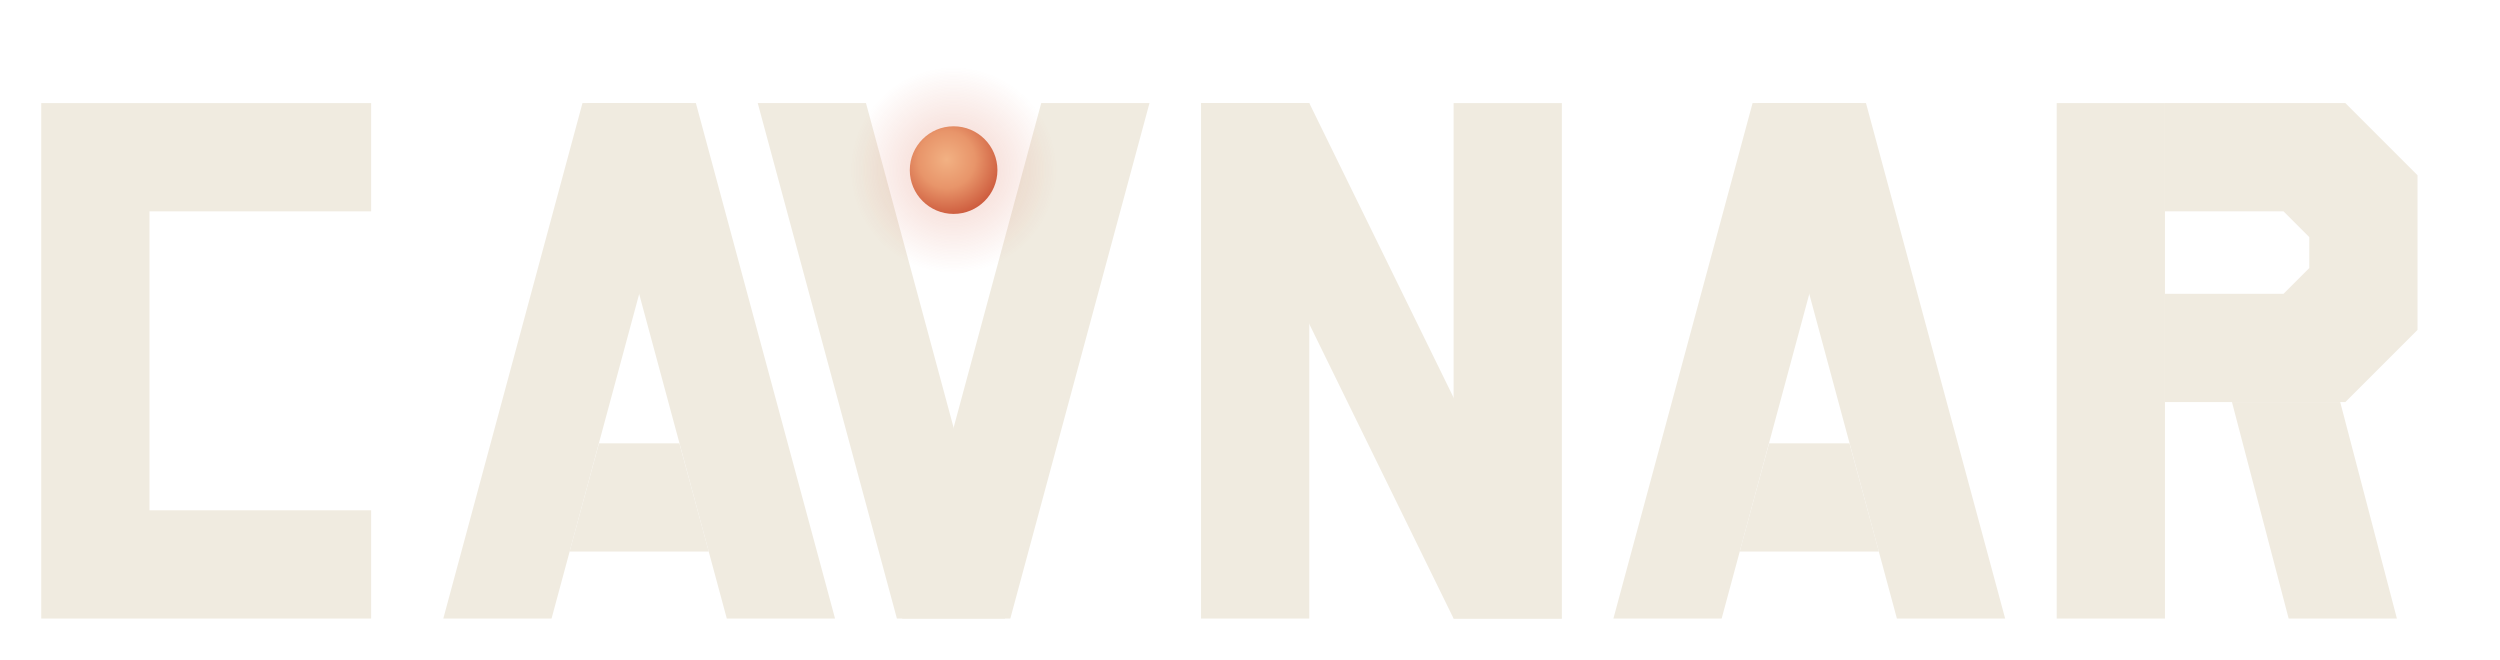
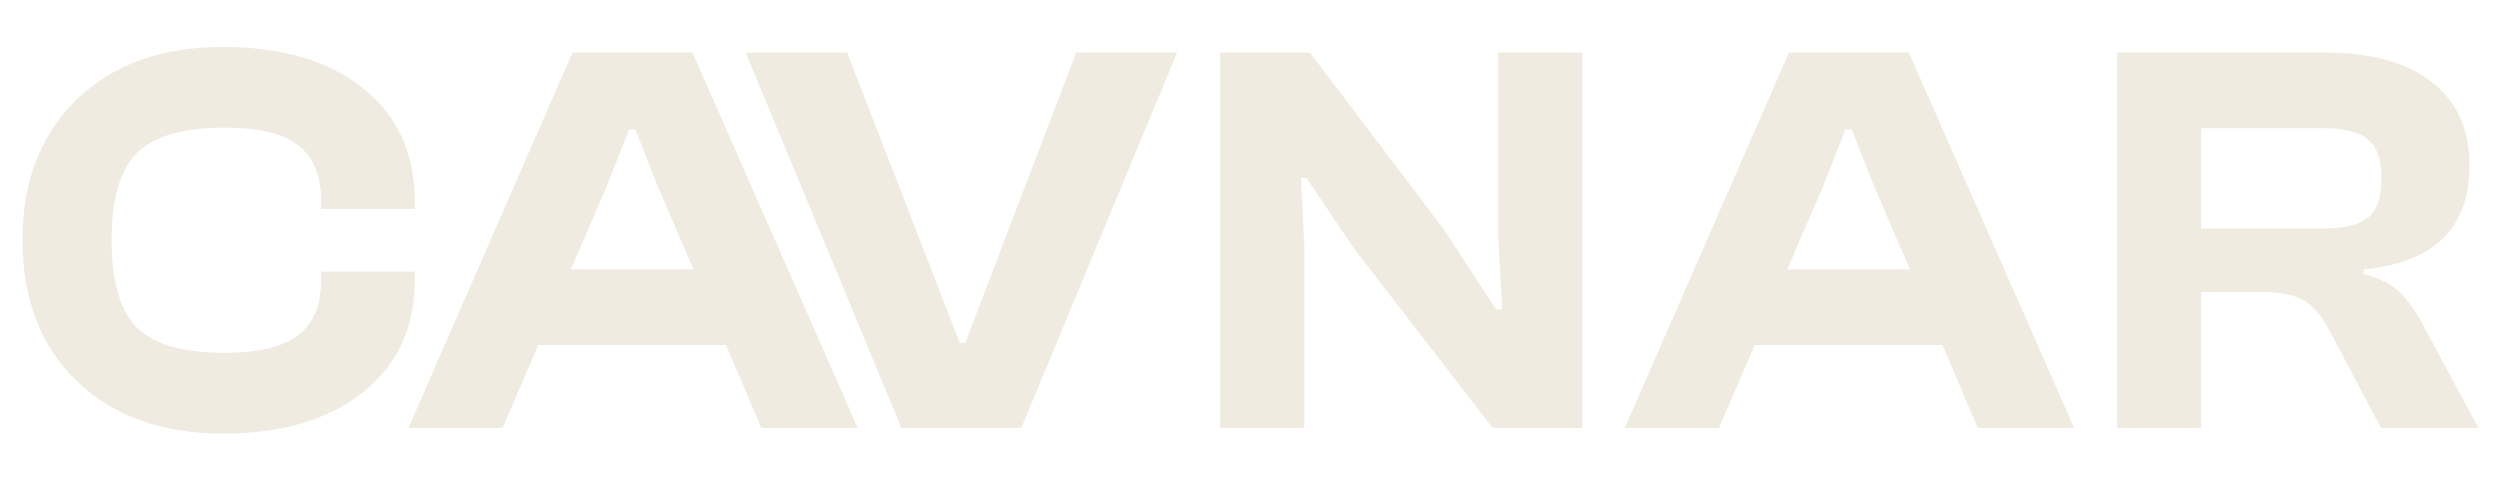
- <svg xmlns="http://www.w3.org/2000/svg" viewBox="-8 -20 485 128">
-   <defs>
-     <radialGradient id="ember-dot" cx="42%" cy="38%" r="72%">
-       <stop offset="0%" stop-color="#F2B183" />
-       <stop offset="45%" stop-color="#E8956A" />
-       <stop offset="100%" stop-color="#C74E33" />
-     </radialGradient>
-     <radialGradient id="ember-glow">
-       <stop offset="0%" stop-color="#D4583A" stop-opacity="0.28" />
-       <stop offset="100%" stop-color="#D4583A" stop-opacity="0" />
-     </radialGradient>
-   </defs>
+ <svg xmlns="http://www.w3.org/2000/svg" viewBox="-6 -14 666 128">
  <g fill="#F0EBE0">
-     <polygon points="0,0 64,0 64,21 21,21 21,79 64,79 64,100 0,100" />
-     <polygon points="78,100 99,100 126,0 105,0" />
-     <polygon points="154,100 133,100 106,0 127,0" />
-     <polygon points="108.2,66 123.8,66 129.5,87 102.5,87" />
-     <polygon points="139,0 160,0 187,100 166,100" />
-     <polygon points="215,0 194,0 167,100 188,100" />
-     <polygon points="225,0 246,0 246,100 225,100" />
-     <polygon points="274,0 295,0 295,100 274,100" />
-     <polygon points="225,0 246,0 295,100 274,100" />
-     <polygon points="305,100 326,100 353,0 332,0" />
-     <polygon points="381,100 360,100 333,0 354,0" />
-     <polygon points="335.2,66 350.8,66 356.5,87 329.5,87" />
-     <polygon points="391,0 412,0 412,100 391,100" />
-     <path fill-rule="evenodd" d="M412,0 H447 L461,14 V44 L447,58 H412 Z M412,21 H435 L440,26 V32 L435,37 H412 Z" />
-     <polygon points="425,58 446,58 457,100 436,100" />
+     <path d="M53.43 101.49Q28.81 101.49 14.40 87.46Q0.00 73.43 0.00 50.00Q0.00 26.57 14.40 12.54Q28.81 -1.49 53.43 -1.49Q76.87 -1.49 90.67 9.48Q104.48 20.45 104.48 39.40V41.64H79.55V39.40Q79.55 29.40 73.43 24.70Q67.31 20.00 53.88 20.00Q37.31 20.00 30.52 26.72Q23.73 33.43 23.73 50.00Q23.73 66.57 30.52 73.28Q37.31 80.00 53.88 80.00Q67.31 80.00 73.43 75.30Q79.55 70.60 79.55 60.60V58.36H104.48V60.60Q104.48 79.55 90.67 90.52Q76.87 101.49 53.43 101.49Z" />
+     <path d="M127.87 100.00H102.79L146.52 0.00H178.47L222.50 100.00H196.82L187.42 77.91H137.42ZM155.48 35.97 146.08 57.76H178.76L169.36 35.97L163.24 20.45H161.60Z" />
+     <path d="M266.08 100.00H234.14L192.65 0.00H219.67L249.67 77.31H251.16L280.71 0.00H307.58Z" />
+     <path d="M341.47 100.00H319.08V0.00H342.96L378.78 47.31L392.51 68.36H394.15L393.11 48.21V0.00H415.50V100.00H391.61L354.75 52.24L342.06 33.43H340.57L341.47 51.79Z" />
+     <path d="M451.92 100.00H426.85L470.58 0.00H502.52L546.55 100.00H520.88L511.47 77.91H461.47ZM479.53 35.97 470.13 57.76H502.82L493.41 35.97L487.29 20.45H485.65Z" />
+     <path d="M580.39 100.00H558.00V0.00H613.22Q631.73 0.00 641.80 7.84Q651.88 15.67 651.88 30.00Q651.88 55.07 623.67 57.76V58.96Q629.94 60.60 633.30 63.88Q636.65 67.16 639.79 73.13L654.27 100.00H628.30L614.56 74.03Q611.43 68.06 607.55 65.90Q603.67 63.73 595.16 63.73H580.39ZM580.39 20.15V46.87H613.07Q621.28 46.87 624.86 43.96Q628.45 41.04 628.45 33.43Q628.45 26.12 624.79 23.13Q621.13 20.15 613.07 20.15Z" />
  </g>
-   <circle cx="177" cy="13" r="20" fill="url(#ember-glow)" />
-   <circle cx="177" cy="13" r="8.5" fill="url(#ember-dot)" />
</svg>
